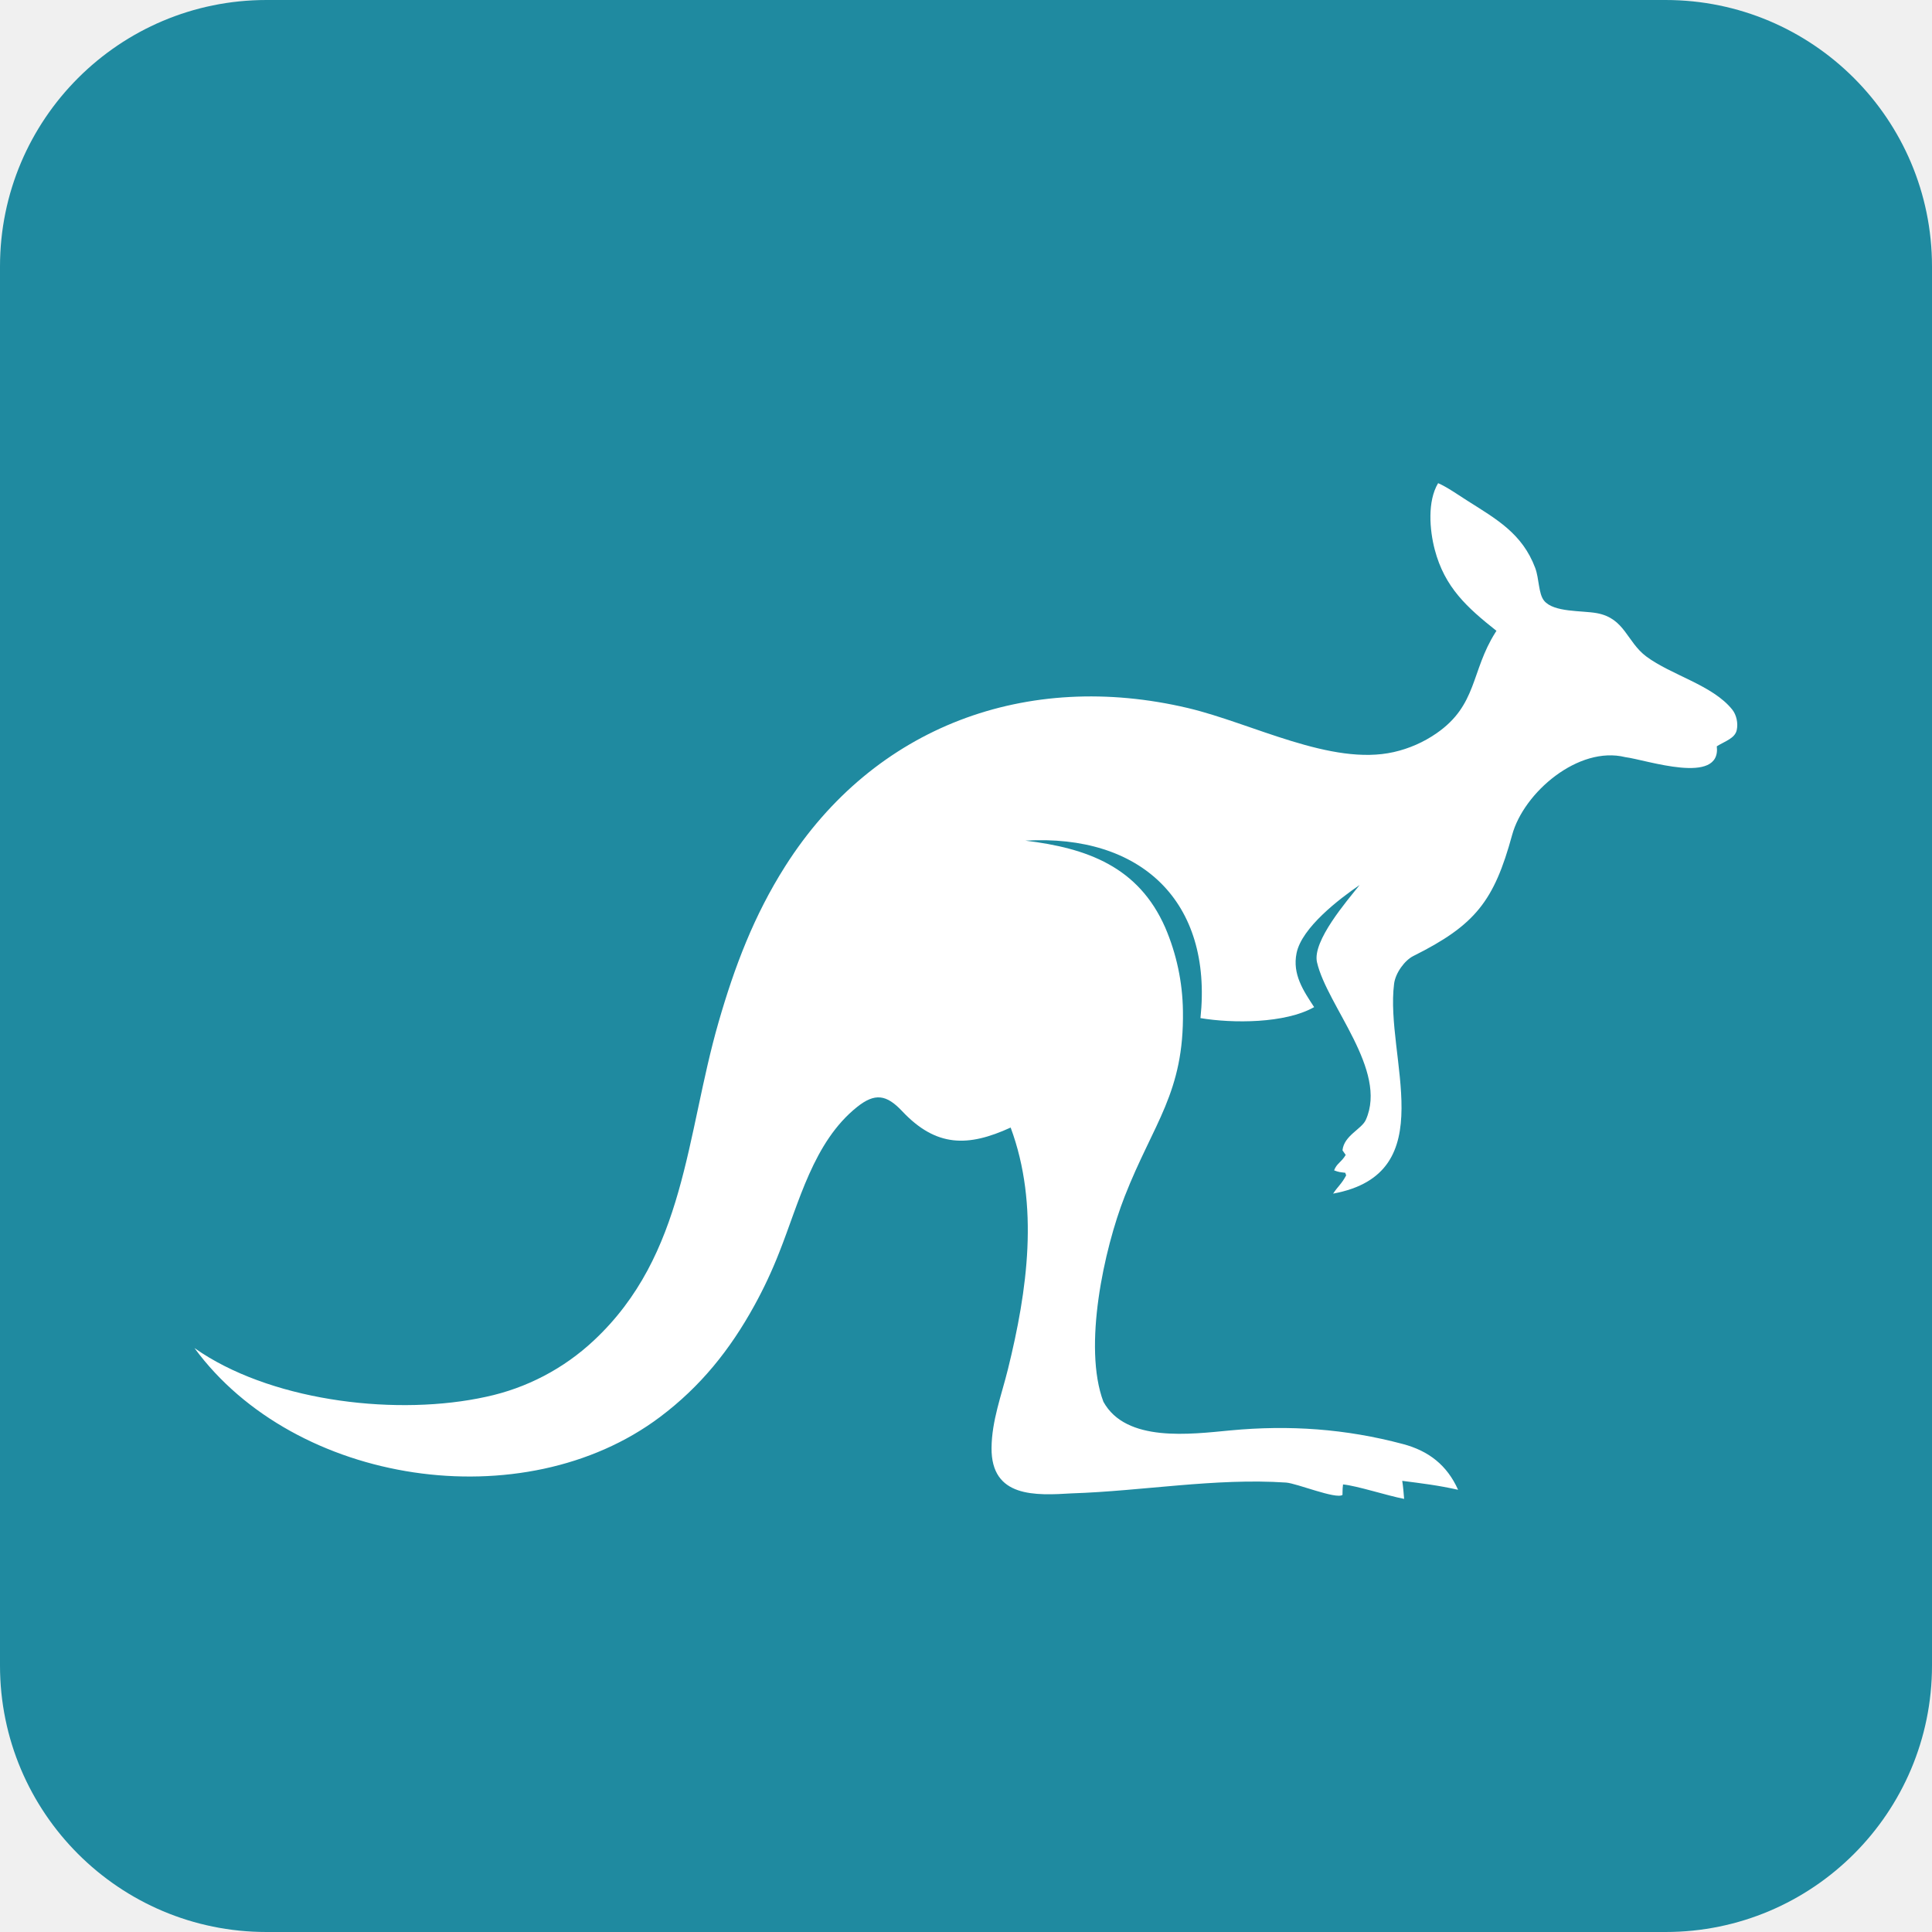
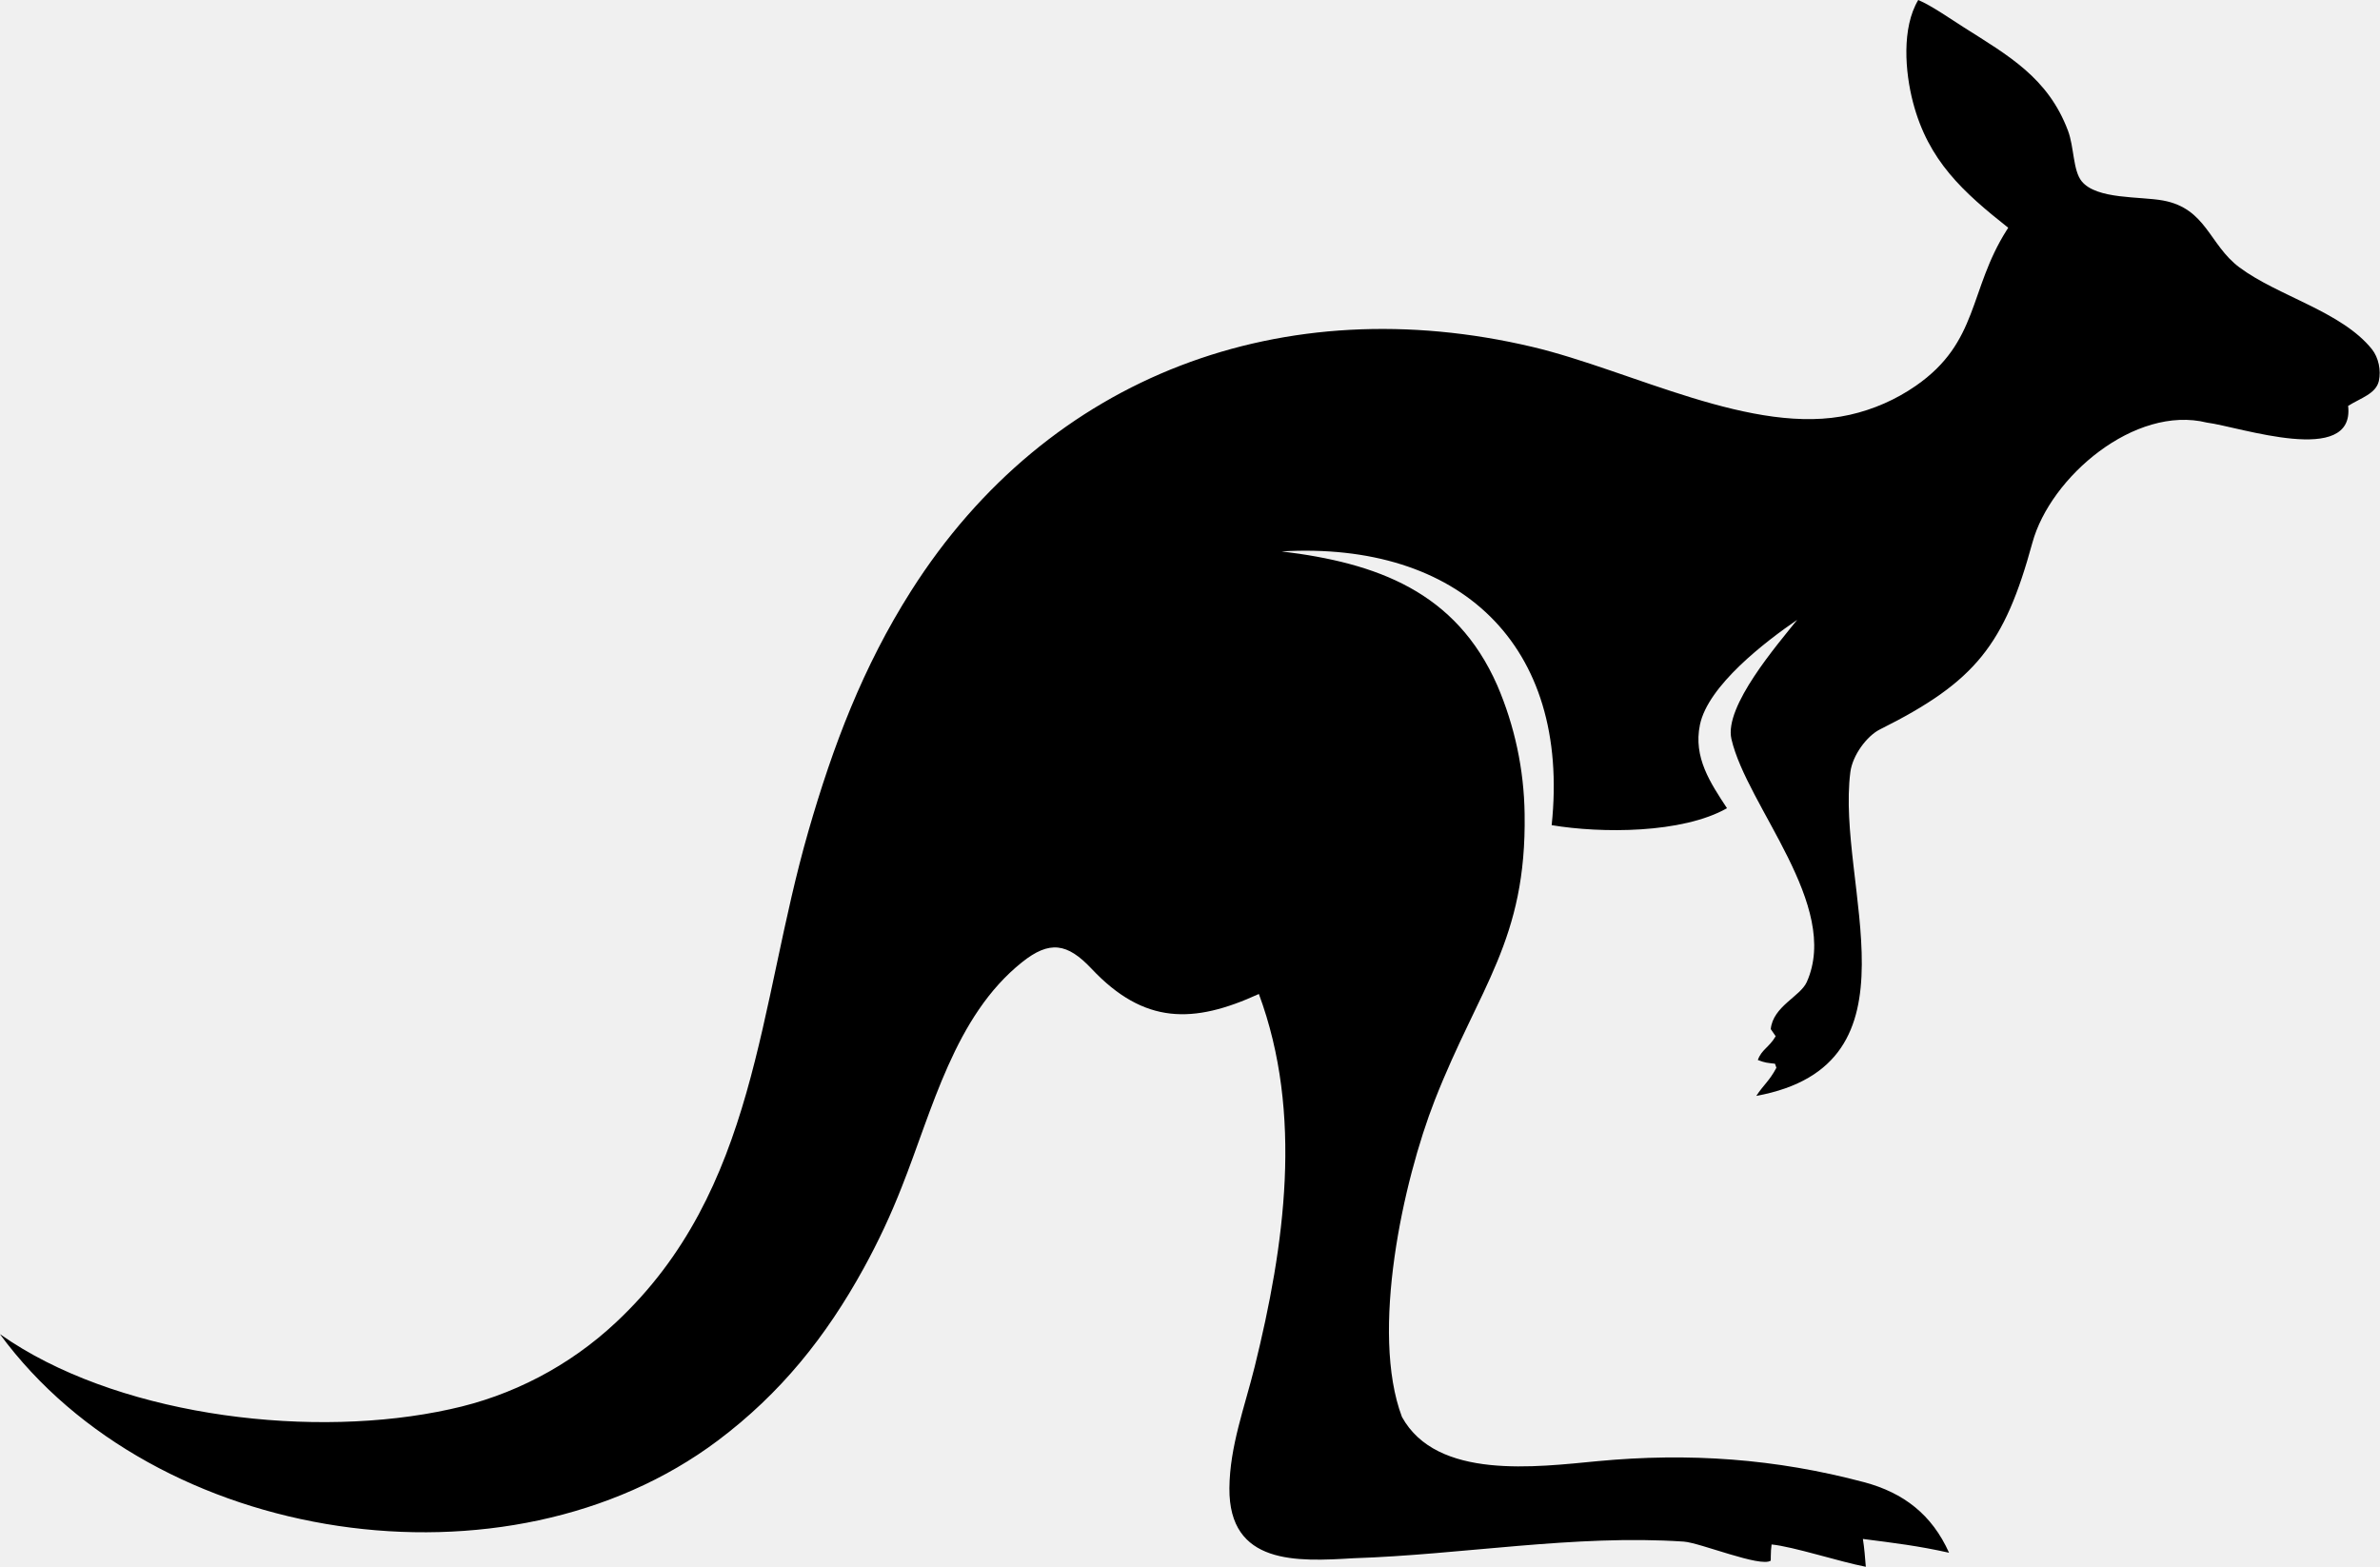
- <svg xmlns="http://www.w3.org/2000/svg" viewBox="24 24 464 464" width="64" height="64">
-   <rect x="24" y="24" width="464" height="464" rx="64" fill="#1f8aa0" />
-   <path fill="#fff" transform="translate(256 262) scale(0.8) translate(-509.4 -420.8)" d="M651.132 268.35C653.674 269.411 657.502 272.084 659.96 273.644C668.732 279.209 676.388 283.476 680.273 293.78C681.486 297 681.236 301.526 682.94 303.626C685.844 307.204 694.265 306.537 698.796 307.375C707.203 308.929 707.764 315.986 713.606 320.362C721.115 325.986 733.537 328.95 739.434 336.324C740.714 337.925 741.235 340.438 740.779 342.486C740.225 344.975 737.273 345.797 734.797 347.343C736.15 359.222 713.674 351.404 707.306 350.595C693.289 347.123 676.847 361.167 673.348 373.973C667.927 393.809 662.315 401.016 643.676 410.31C641.153 411.568 638.341 415.32 637.919 418.617C635.104 440.592 652.778 475.542 619.61 481.636C621.017 479.486 622.162 478.738 623.528 476.157L623.252 475.374C621.703 475.187 621.402 475.216 619.915 474.654C620.621 472.613 622.096 472.229 623.386 470.022L622.427 468.636C622.871 464.195 628.175 462.291 629.432 459.485C636.108 444.575 617.802 425.301 614.773 412.178C613.302 405.803 623.836 393.685 627.569 388.985C621.414 393.202 610.224 401.76 608.643 409.413C607.329 415.776 610.677 420.714 613.912 425.645C605.201 430.586 589.456 430.56 579.788 428.943C583.488 393.795 561.8 373.656 527.218 375.664C545.783 377.907 561.169 383.496 569.202 401.741C572.597 409.642 574.405 418.134 574.524 426.733C574.919 451.351 565.705 460.337 557.035 482.479C550.864 498.239 544.441 527.629 550.649 544.11C557.435 556.438 576.81 553.846 588.769 552.718C606.476 551.046 623.361 552.225 640.617 556.823C648.277 558.864 653.802 563.129 657.13 570.544C651.12 569.204 646.484 568.648 640.358 567.861C640.654 569.685 640.773 571.438 640.929 573.278C635.65 572.258 626.918 569.373 622.589 568.934C622.477 569.86 622.453 570.257 622.436 571.218L622.427 572.082C620.454 573.461 608.686 568.592 605.482 568.377C584.315 566.953 562.325 570.935 541.19 571.616C530.256 572.276 516.948 572.98 517.068 557.98C517.133 549.832 520.048 542.195 521.992 534.33C527.823 510.746 531.462 485.141 522.803 461.798C510.072 467.629 500.492 467.776 490.231 456.877C485.518 451.871 482.056 451.351 476.708 455.619C463.564 466.112 459.289 484.316 453.298 499.367C451.178 504.787 448.708 510.063 445.903 515.162C438.561 528.519 429.704 539.553 417.516 548.706C376.541 579.477 307.961 569.14 277.785 528C278.52 528.514 279.264 529.015 280.017 529.502C302.794 544.229 339.133 548.409 365.378 542.617C377.476 540.026 388.638 534.187 397.666 525.728C425.25 499.947 425.319 464.167 435.121 430.155C439.924 413.486 445.729 398.153 455.121 383.355C481.902 341.161 527.807 324.468 576.006 335.856C595.308 340.417 619.064 353.33 637.822 349.075C642.414 348.039 646.763 346.13 650.634 343.453C662.955 334.93 660.94 324.856 668.32 313.184L668.645 312.678C659.867 305.719 653.101 299.669 650.115 288.277C648.561 282.352 647.884 273.768 651.132 268.35Z" />
+ <svg xmlns="http://www.w3.org/2000/svg" viewBox="277.8 268.35 463.2 304.9">
+   <path fill="#000" d="M651.132 268.35C653.674 269.411 657.502 272.084 659.96 273.644C668.732 279.209 676.388 283.476 680.273 293.78C681.486 297 681.236 301.526 682.94 303.626C685.844 307.204 694.265 306.537 698.796 307.375C707.203 308.929 707.764 315.986 713.606 320.362C721.115 325.986 733.537 328.95 739.434 336.324C740.714 337.925 741.235 340.438 740.779 342.486C740.225 344.975 737.273 345.797 734.797 347.343C736.15 359.222 713.674 351.404 707.306 350.595C693.289 347.123 676.847 361.167 673.348 373.973C667.927 393.809 662.315 401.016 643.676 410.31C641.153 411.568 638.341 415.32 637.919 418.617C635.104 440.592 652.778 475.542 619.61 481.636C621.017 479.486 622.162 478.738 623.528 476.157L623.252 475.374C621.703 475.187 621.402 475.216 619.915 474.654C620.621 472.613 622.096 472.229 623.386 470.022L622.427 468.636C622.871 464.195 628.175 462.291 629.432 459.485C636.108 444.575 617.802 425.301 614.773 412.178C613.302 405.803 623.836 393.685 627.569 388.985C621.414 393.202 610.224 401.76 608.643 409.413C607.329 415.776 610.677 420.714 613.912 425.645C605.201 430.586 589.456 430.56 579.788 428.943C583.488 393.795 561.8 373.656 527.218 375.664C545.783 377.907 561.169 383.496 569.202 401.741C572.597 409.642 574.405 418.134 574.524 426.733C574.919 451.351 565.705 460.337 557.035 482.479C550.864 498.239 544.441 527.629 550.649 544.11C557.435 556.438 576.81 553.846 588.769 552.718C606.476 551.046 623.361 552.225 640.617 556.823C648.277 558.864 653.802 563.129 657.13 570.544C651.12 569.204 646.484 568.648 640.358 567.861C640.654 569.685 640.773 571.438 640.929 573.278C635.65 572.258 626.918 569.373 622.589 568.934C622.477 569.86 622.453 570.257 622.436 571.218L622.427 572.082C620.454 573.461 608.686 568.592 605.482 568.377C584.315 566.953 562.325 570.935 541.19 571.616C530.256 572.276 516.948 572.98 517.068 557.98C517.133 549.832 520.048 542.195 521.992 534.33C527.823 510.746 531.462 485.141 522.803 461.798C510.072 467.629 500.492 467.776 490.231 456.877C485.518 451.871 482.056 451.351 476.708 455.619C463.564 466.112 459.289 484.316 453.298 499.367C451.178 504.787 448.708 510.063 445.903 515.162C438.561 528.519 429.704 539.553 417.516 548.706C376.541 579.477 307.961 569.14 277.785 528C278.52 528.514 279.264 529.015 280.017 529.502C302.794 544.229 339.133 548.409 365.378 542.617C377.476 540.026 388.638 534.187 397.666 525.728C425.25 499.947 425.319 464.167 435.121 430.155C439.924 413.486 445.729 398.153 455.121 383.355C481.902 341.161 527.807 324.468 576.006 335.856C595.308 340.417 619.064 353.33 637.822 349.075C642.414 348.039 646.763 346.13 650.634 343.453C662.955 334.93 660.94 324.856 668.32 313.184L668.645 312.678C659.867 305.719 653.101 299.669 650.115 288.277C648.561 282.352 647.884 273.768 651.132 268.35Z" />
</svg>
